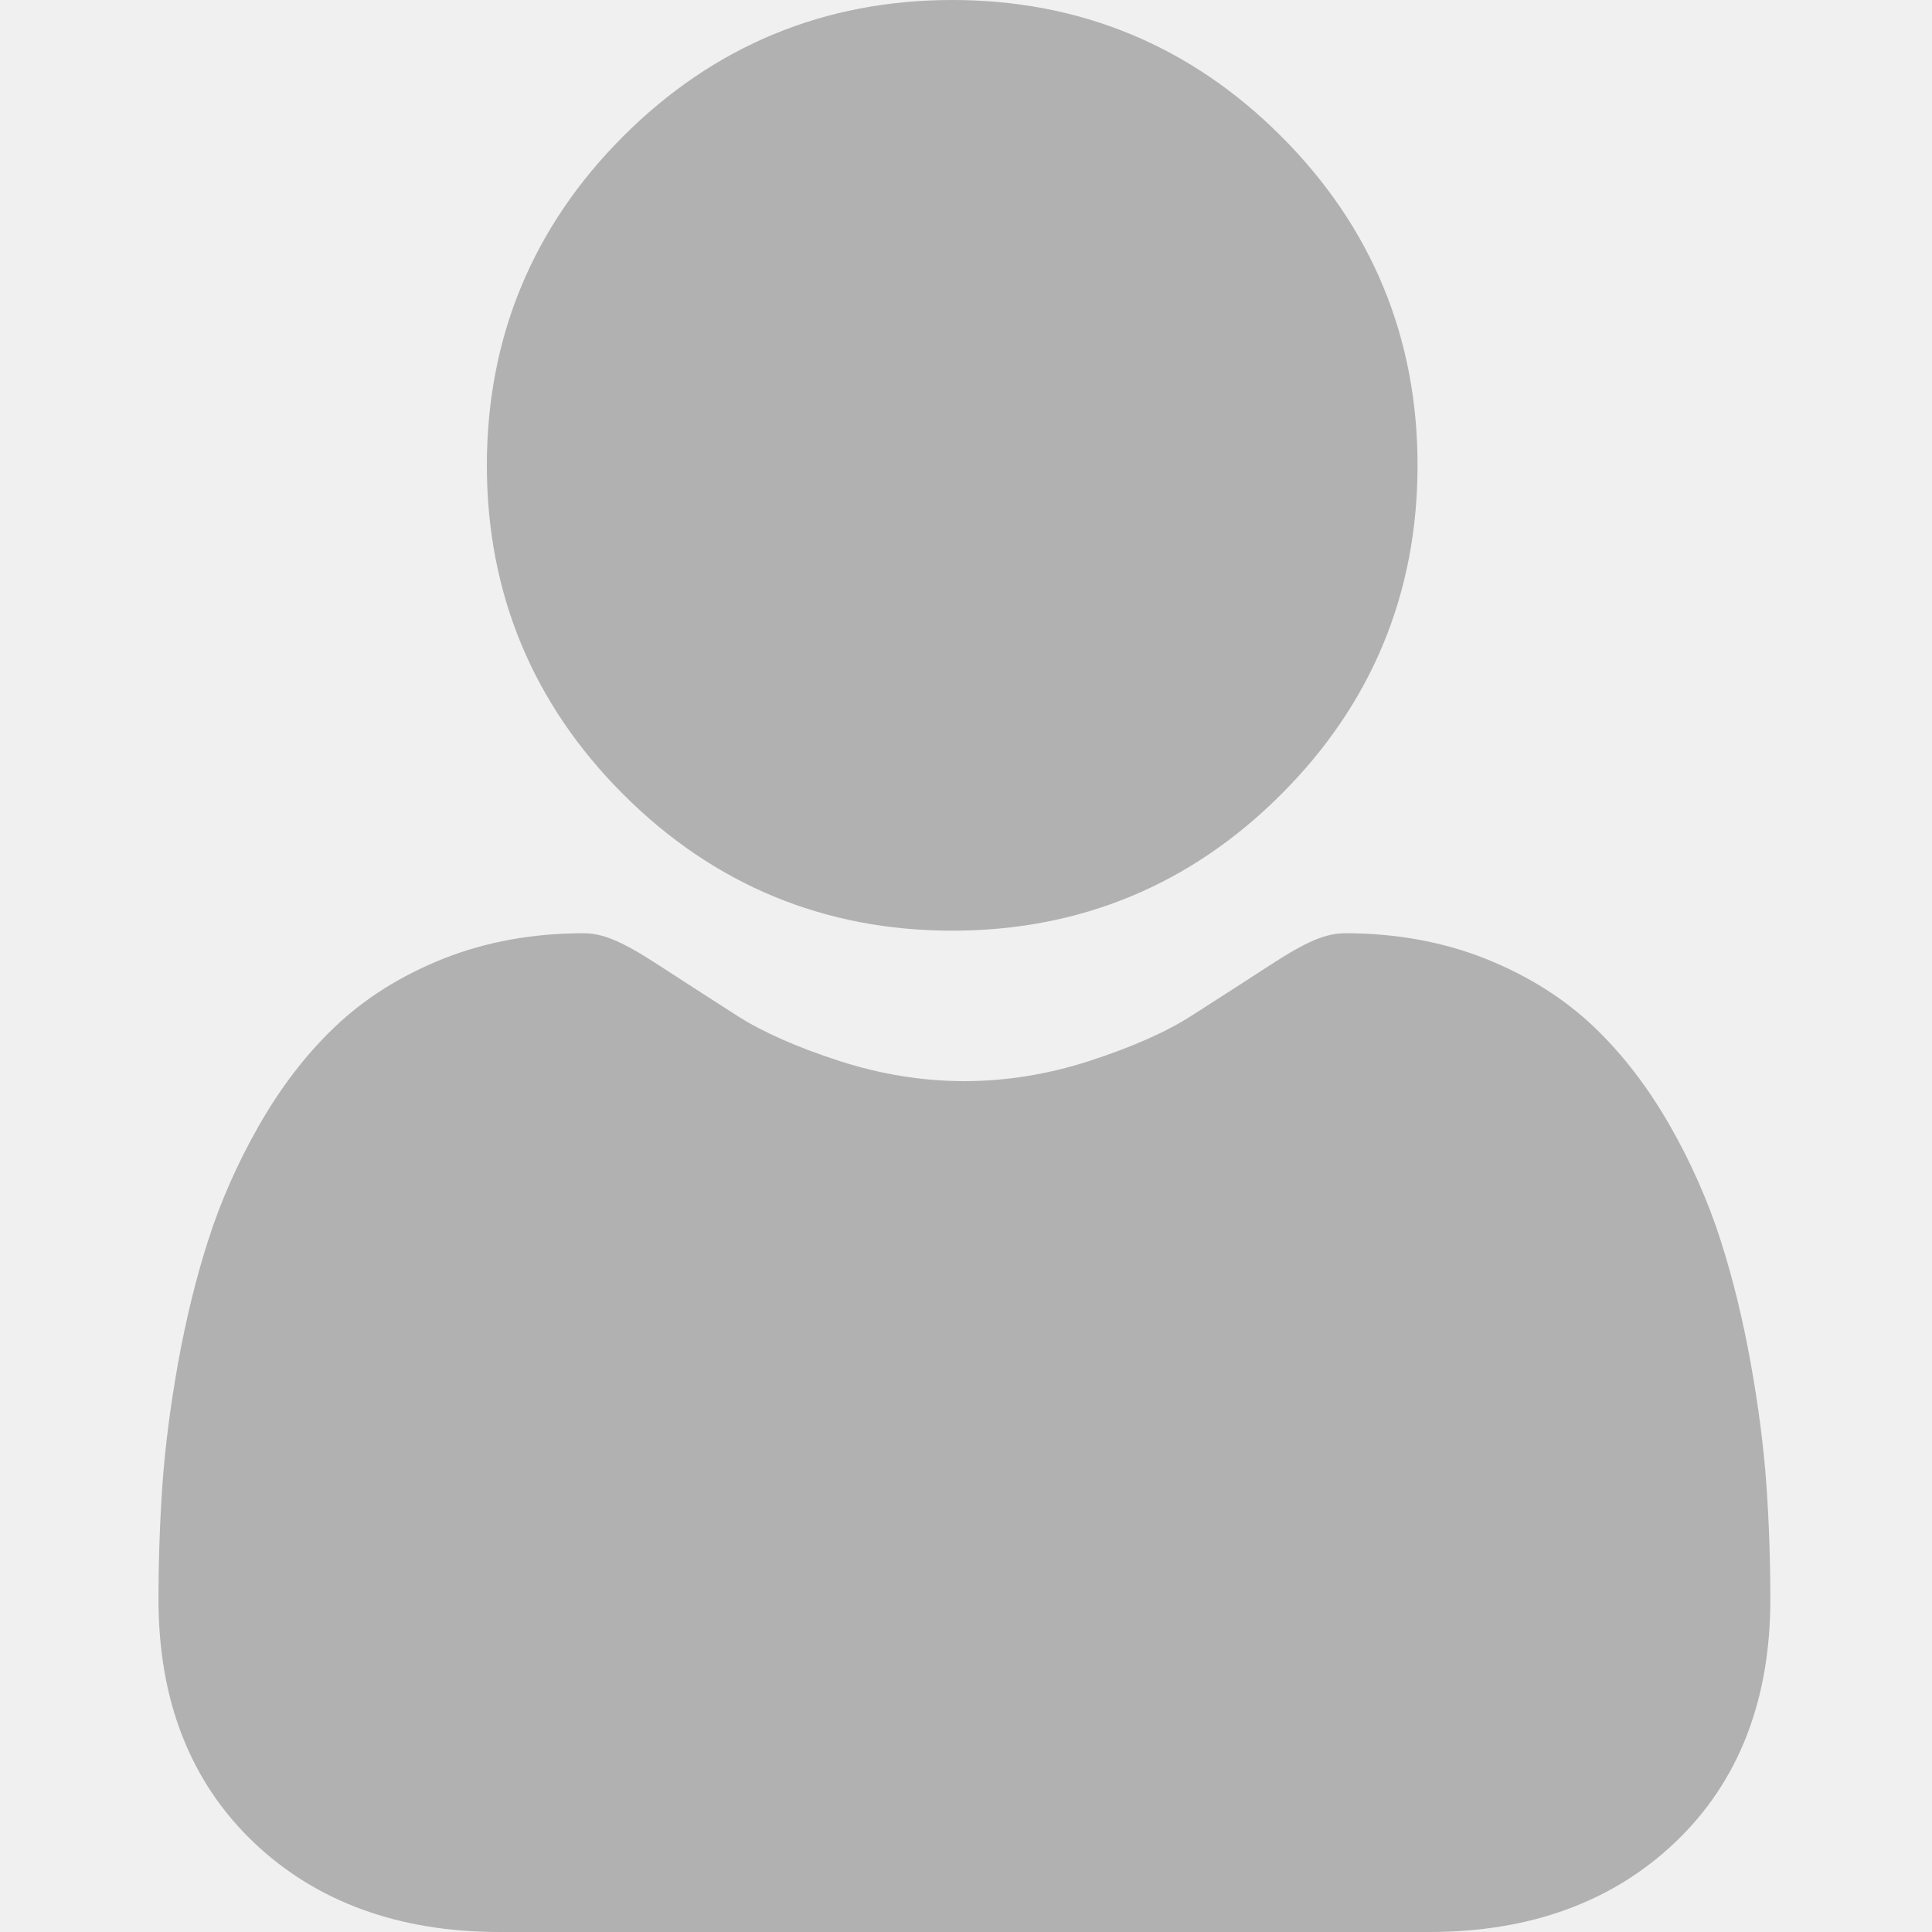
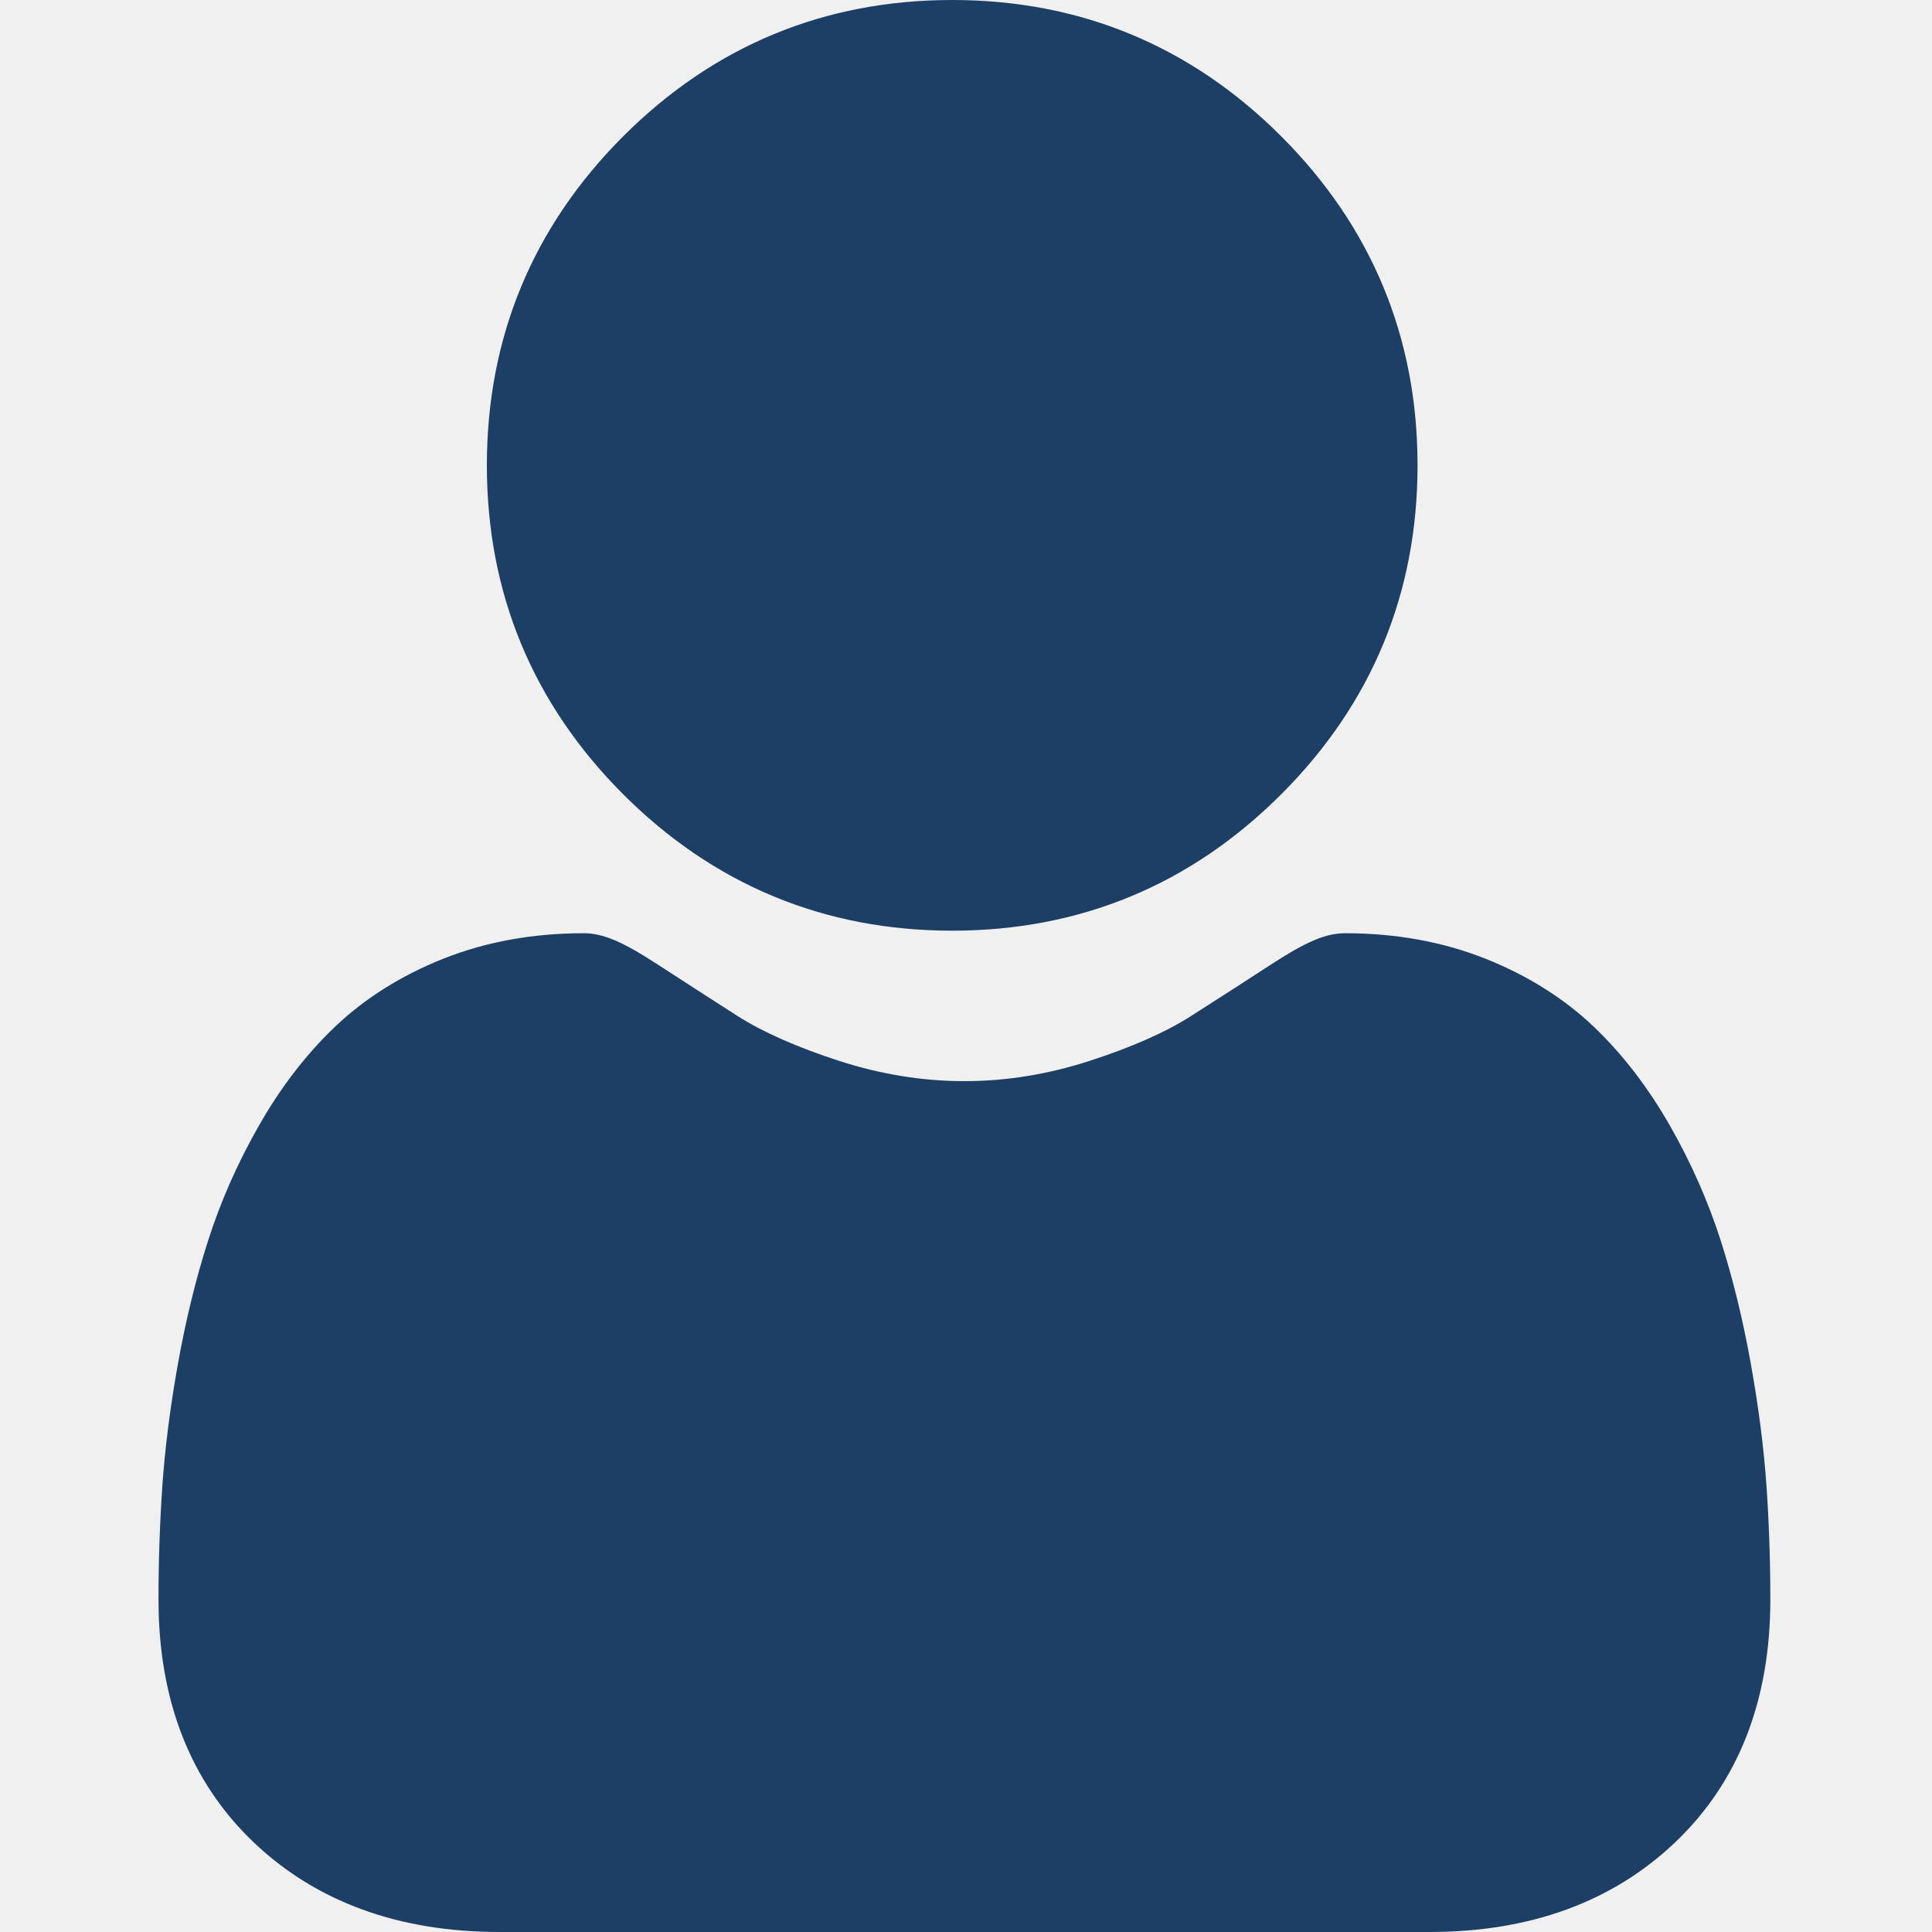
<svg xmlns="http://www.w3.org/2000/svg" width="25" height="25" viewBox="0 0 25 25" fill="none">
  <g clip-path="url(#clip0_5_158)">
-     <path d="M12.322 12.043C13.976 12.043 15.409 11.449 16.579 10.278C17.75 9.108 18.343 7.676 18.343 6.021C18.343 4.367 17.75 2.935 16.579 1.764C15.409 0.593 13.976 0 12.322 0C10.667 0 9.235 0.593 8.064 1.764C6.894 2.934 6.3 4.367 6.3 6.021C6.3 7.676 6.894 9.108 8.065 10.279C9.235 11.449 10.668 12.043 12.322 12.043Z" fill="#B1B1B1" />
-     <path d="M22.858 19.224C22.824 18.737 22.756 18.205 22.655 17.644C22.554 17.079 22.423 16.544 22.267 16.056C22.105 15.551 21.886 15.052 21.614 14.575C21.332 14.079 21.001 13.647 20.629 13.291C20.241 12.92 19.765 12.621 19.215 12.403C18.667 12.186 18.059 12.076 17.41 12.076C17.154 12.076 16.907 12.181 16.431 12.491C16.137 12.682 15.794 12.904 15.411 13.148C15.084 13.357 14.64 13.553 14.092 13.73C13.558 13.903 13.015 13.99 12.479 13.99C11.943 13.99 11.401 13.903 10.865 13.73C10.318 13.553 9.874 13.357 9.547 13.149C9.168 12.906 8.825 12.685 8.527 12.491C8.051 12.181 7.804 12.076 7.549 12.076C6.899 12.076 6.291 12.186 5.743 12.403C5.194 12.621 4.718 12.919 4.329 13.292C3.957 13.647 3.626 14.079 3.345 14.575C3.073 15.052 2.853 15.551 2.692 16.056C2.535 16.544 2.405 17.079 2.303 17.644C2.203 18.204 2.135 18.736 2.101 19.224C2.068 19.703 2.051 20.199 2.051 20.701C2.051 22.006 2.466 23.062 3.284 23.841C4.092 24.61 5.161 25 6.461 25H18.498C19.799 25 20.867 24.61 21.675 23.841C22.494 23.063 22.908 22.006 22.908 20.7C22.908 20.197 22.891 19.7 22.858 19.224Z" fill="#B1B1B1" />
+     <path d="M12.322 12.043C13.976 12.043 15.409 11.449 16.579 10.278C17.75 9.108 18.343 7.676 18.343 6.021C18.343 4.367 17.75 2.935 16.579 1.764C15.409 0.593 13.976 0 12.322 0C10.667 0 9.235 0.593 8.064 1.764C6.894 2.934 6.3 4.367 6.3 6.021C6.3 7.676 6.894 9.108 8.065 10.279C9.235 11.449 10.668 12.043 12.322 12.043Z" fill="#1E3F65" />
+     <path d="M22.858 19.224C22.824 18.737 22.756 18.205 22.655 17.644C22.554 17.079 22.423 16.544 22.267 16.056C22.105 15.551 21.886 15.052 21.614 14.575C21.332 14.079 21.001 13.647 20.629 13.291C20.241 12.92 19.765 12.621 19.215 12.403C18.667 12.186 18.059 12.076 17.41 12.076C17.154 12.076 16.907 12.181 16.431 12.491C16.137 12.682 15.794 12.904 15.411 13.148C15.084 13.357 14.64 13.553 14.092 13.73C13.558 13.903 13.015 13.99 12.479 13.99C11.943 13.99 11.401 13.903 10.865 13.73C10.318 13.553 9.874 13.357 9.547 13.149C9.168 12.906 8.825 12.685 8.527 12.491C8.051 12.181 7.804 12.076 7.549 12.076C6.899 12.076 6.291 12.186 5.743 12.403C5.194 12.621 4.718 12.919 4.329 13.292C3.957 13.647 3.626 14.079 3.345 14.575C3.073 15.052 2.853 15.551 2.692 16.056C2.535 16.544 2.405 17.079 2.303 17.644C2.203 18.204 2.135 18.736 2.101 19.224C2.068 19.703 2.051 20.199 2.051 20.701C2.051 22.006 2.466 23.062 3.284 23.841C4.092 24.61 5.161 25 6.461 25H18.498C19.799 25 20.867 24.61 21.675 23.841C22.494 23.063 22.908 22.006 22.908 20.7C22.908 20.197 22.891 19.7 22.858 19.224Z" fill="#1E3F65" />
  </g>
  <defs>
    <clipPath id="clip0_5_158">
      <rect width="25" height="25" fill="white" />
    </clipPath>
  </defs>
</svg>
